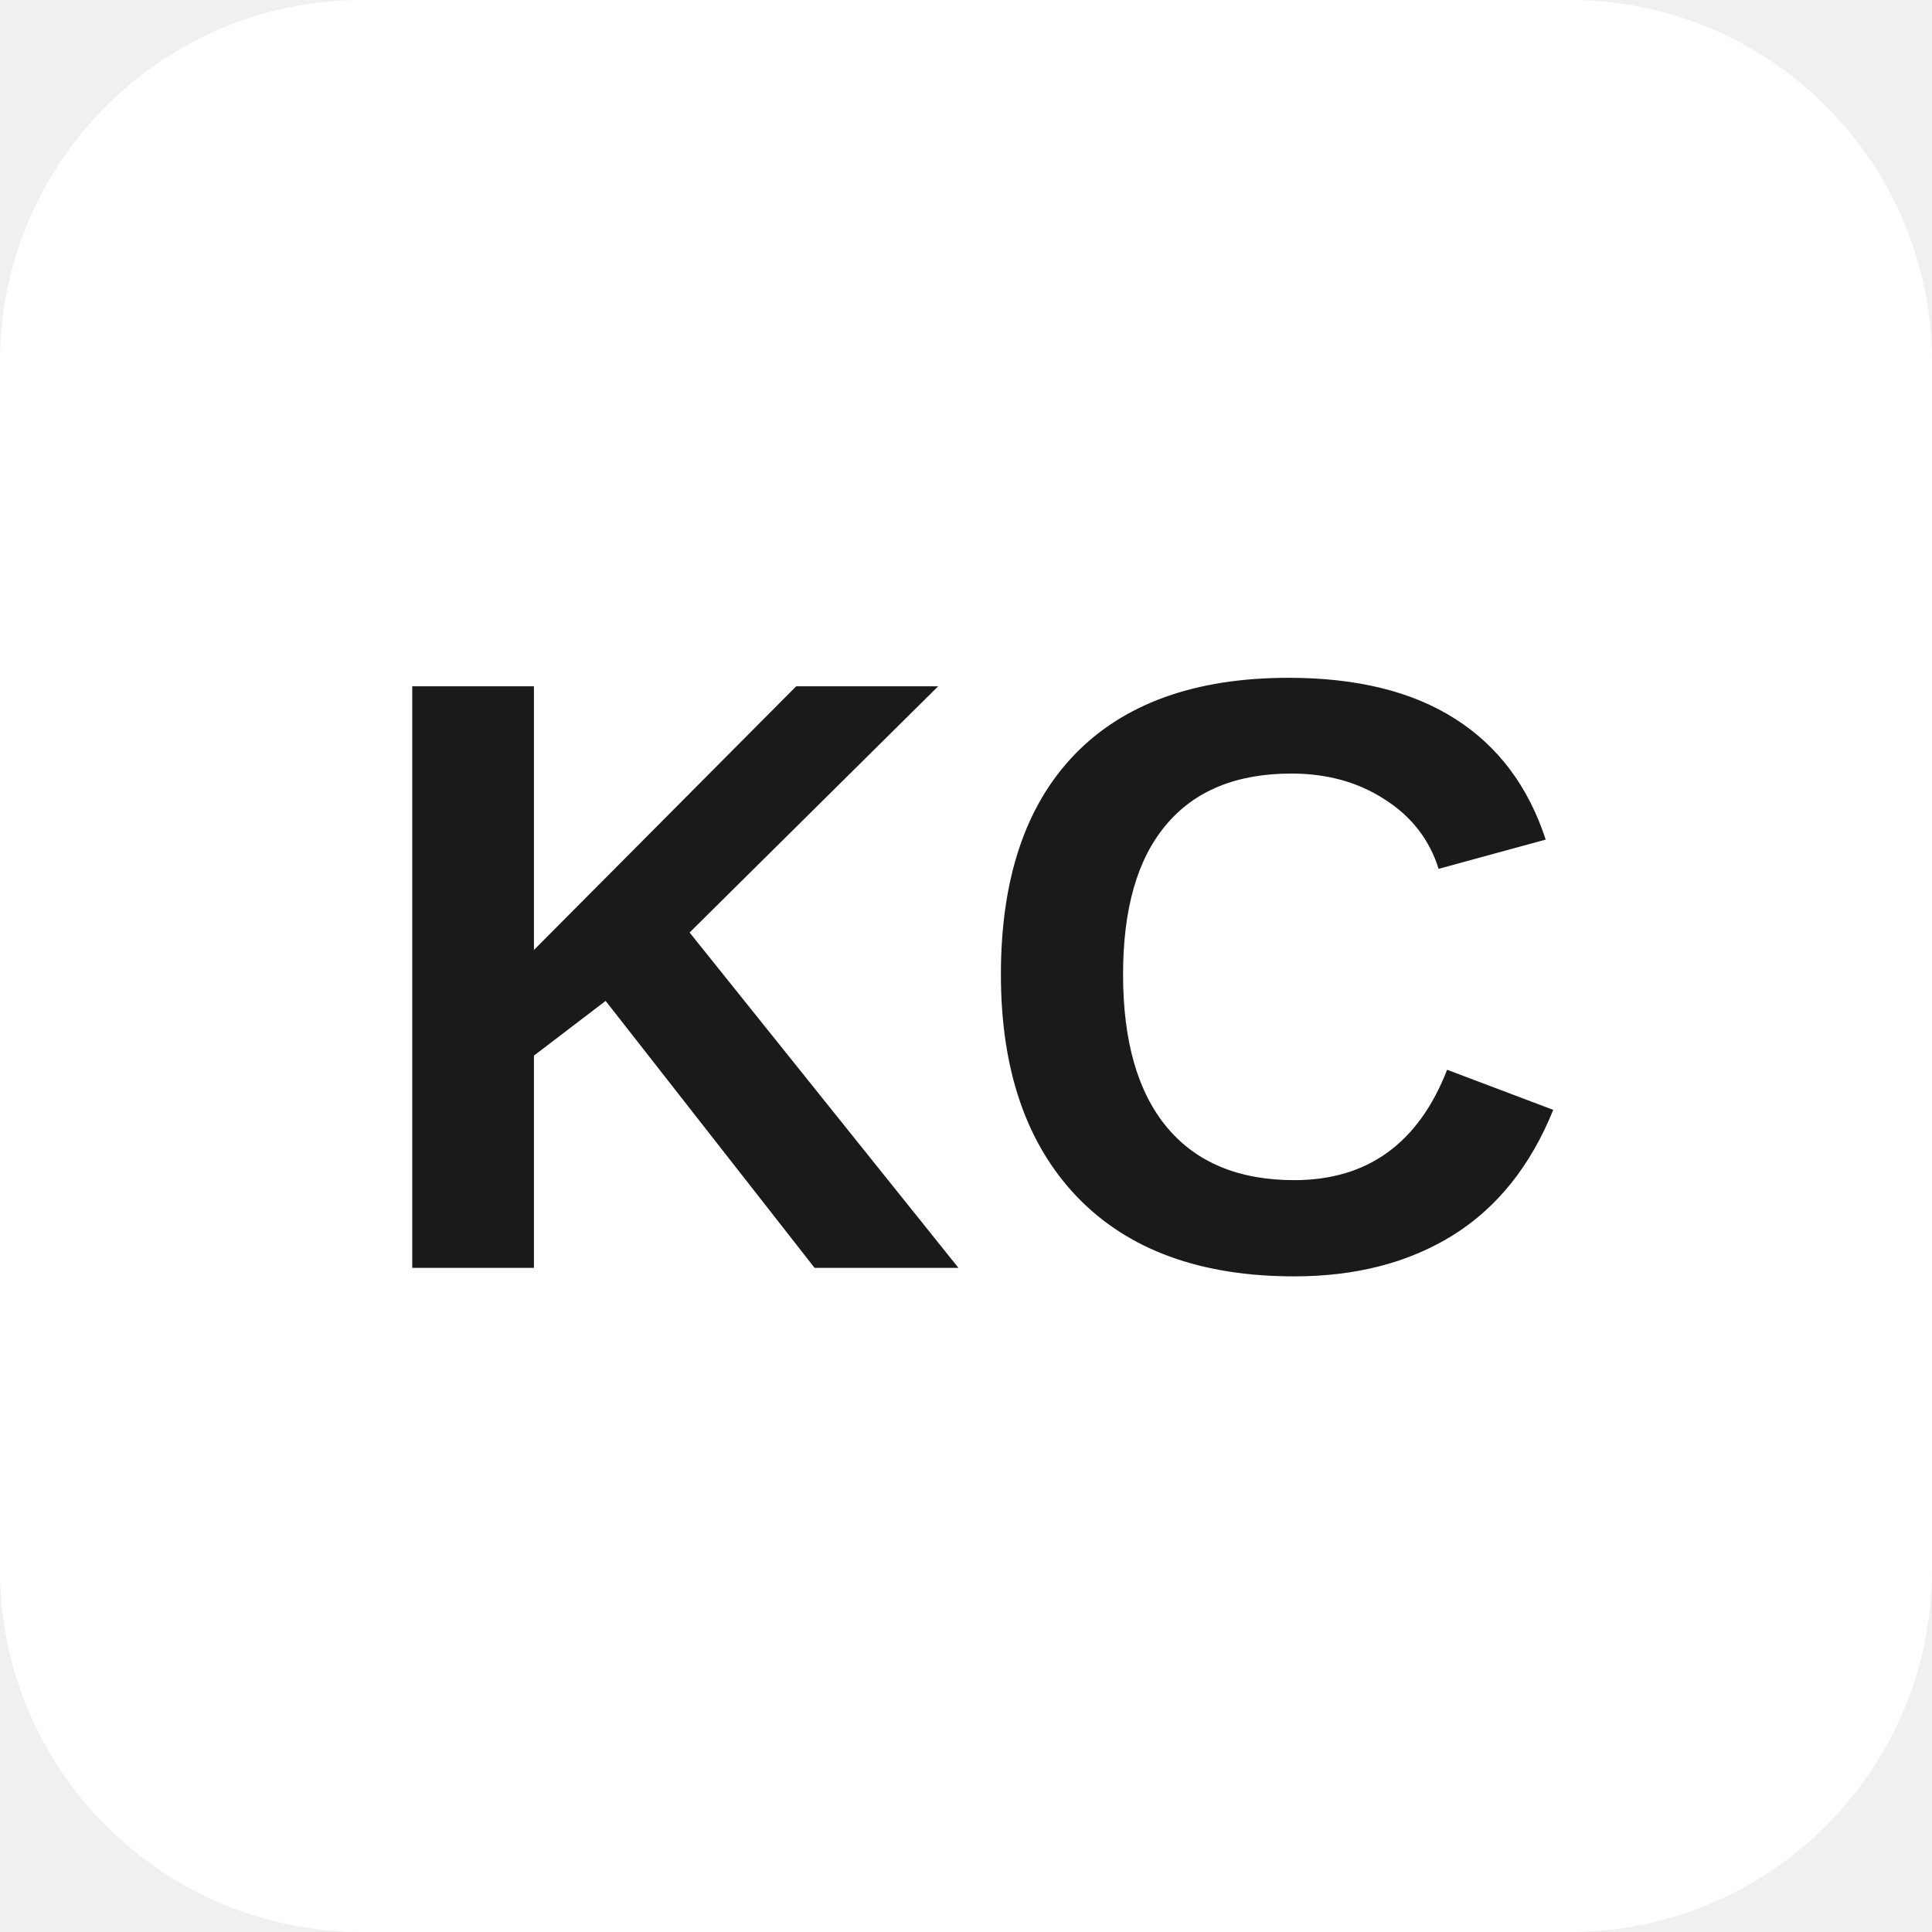
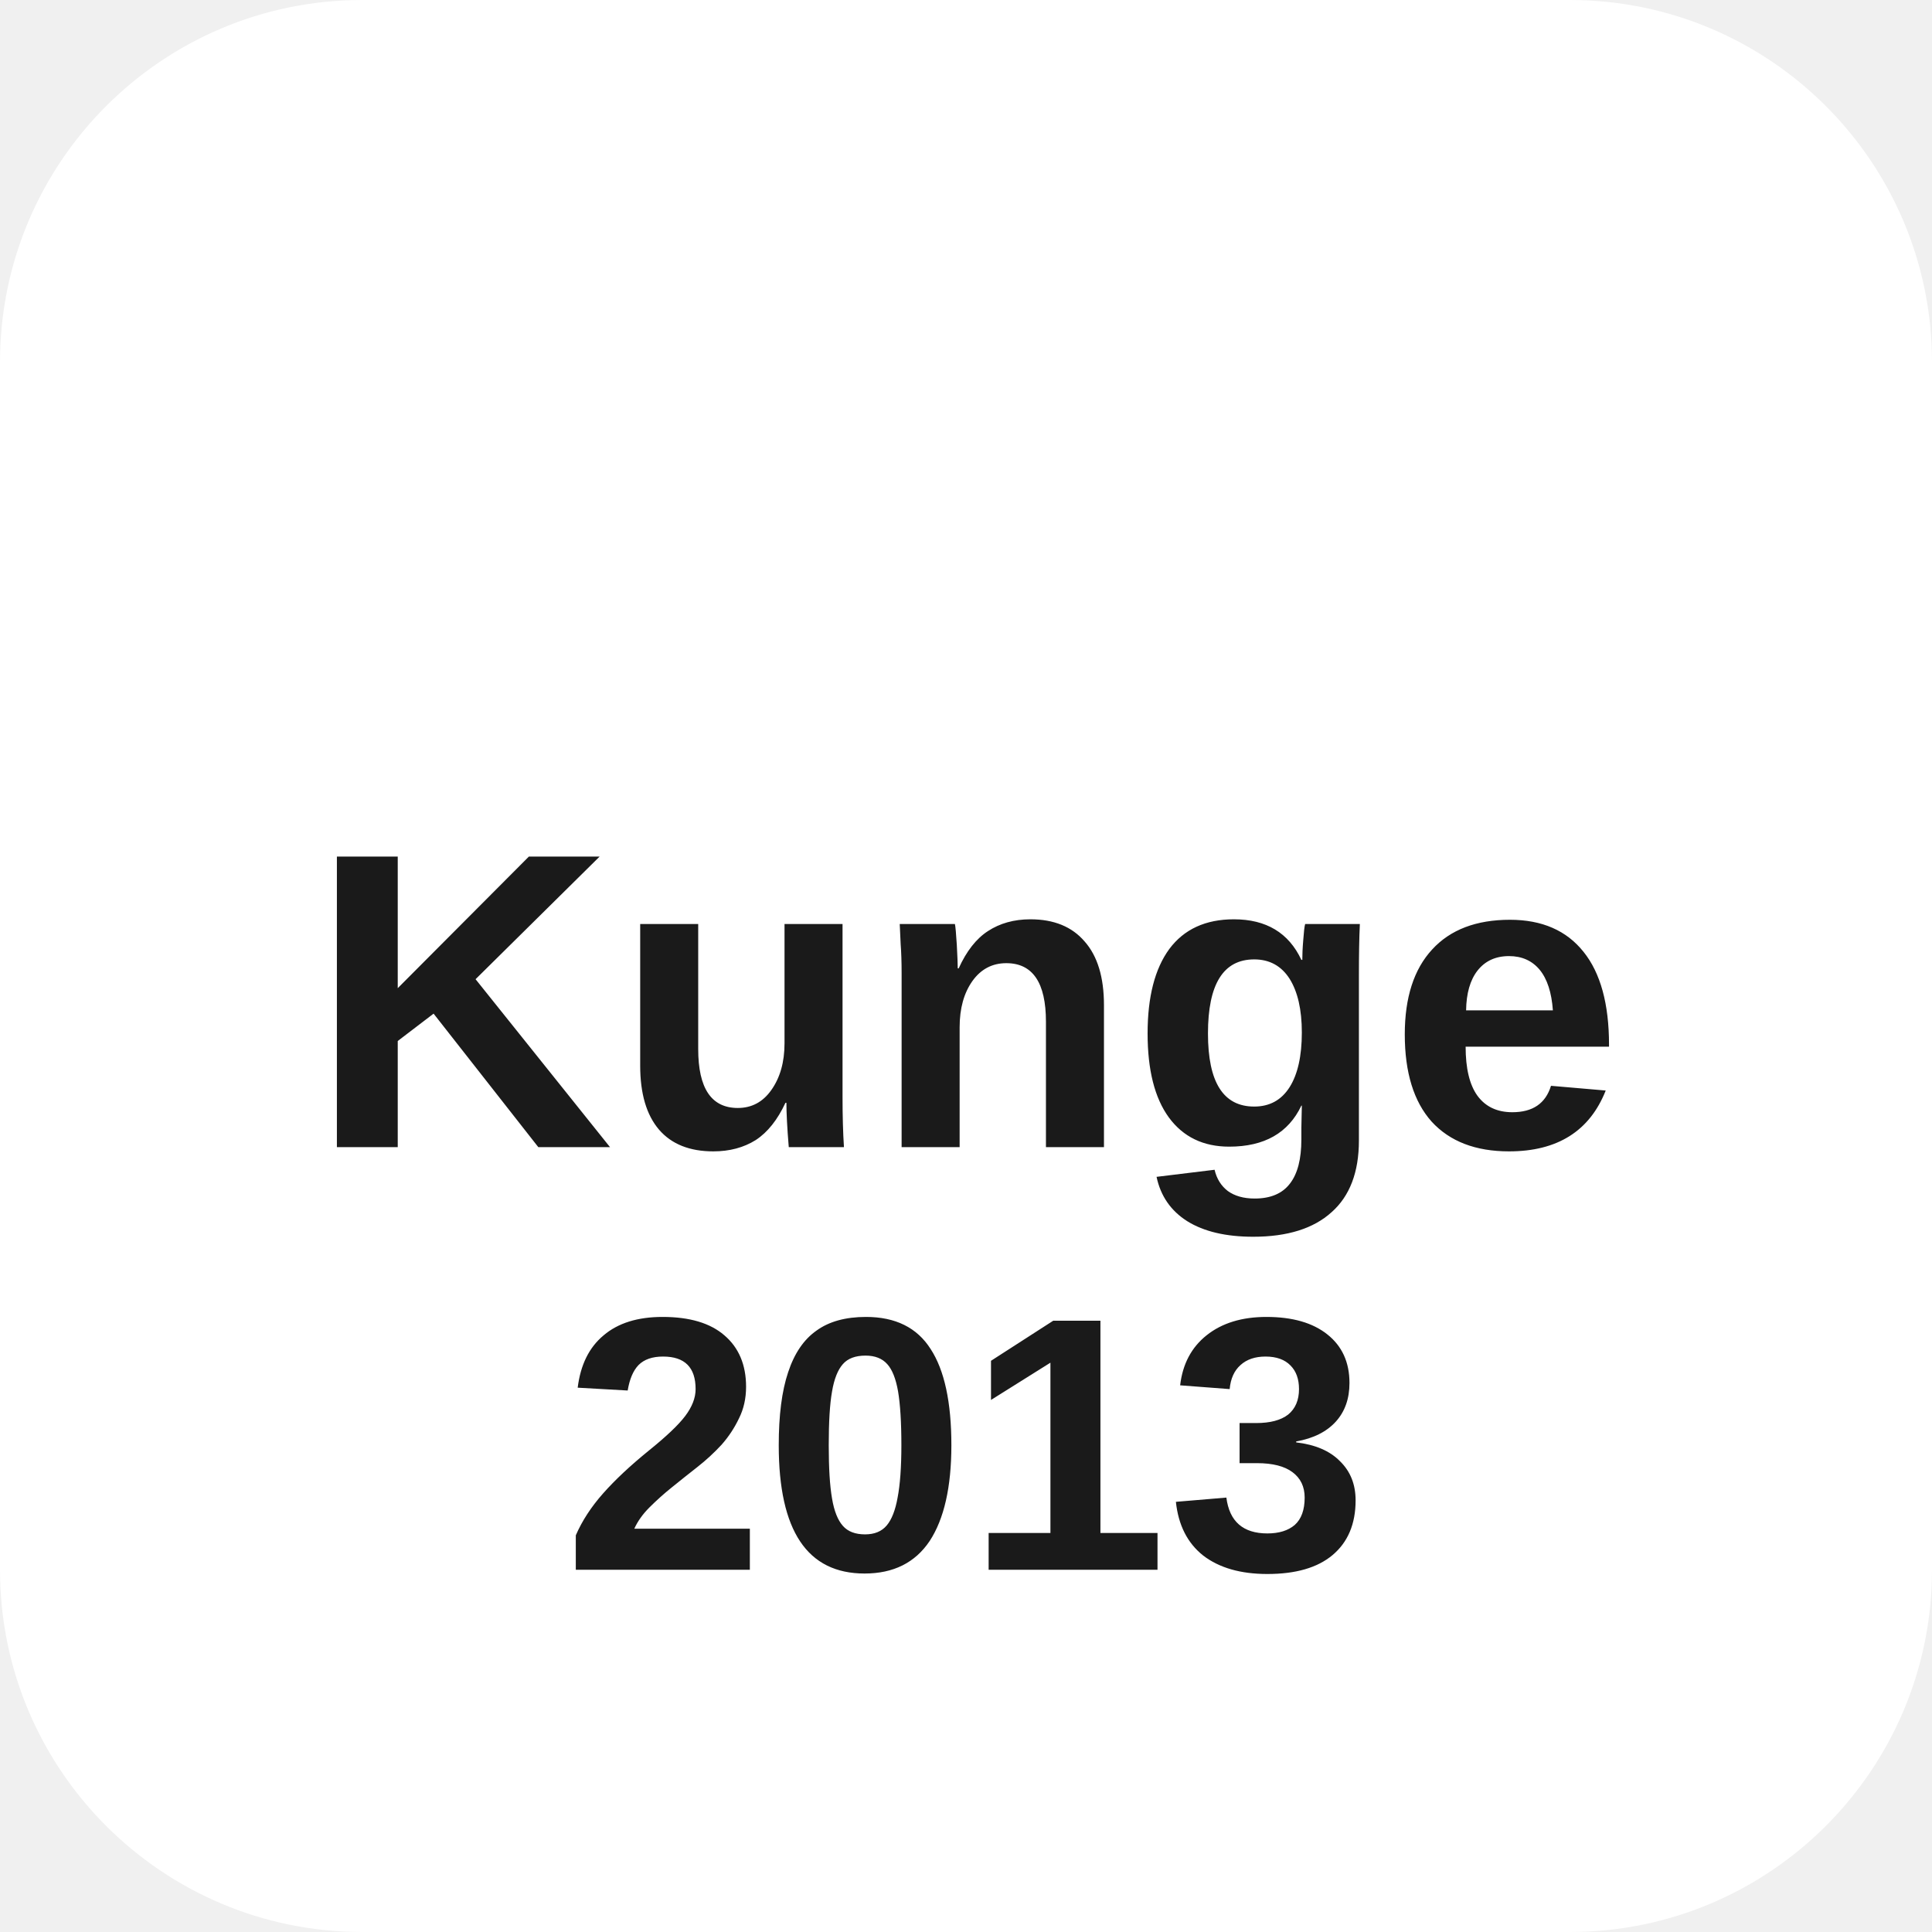
<svg xmlns="http://www.w3.org/2000/svg" viewBox="0 0 64 64">
  <rect width="64" height="64" rx="12" fill="#ffffff" />
-   <text x="32" y="42" text-anchor="middle" font-family="Arial, sans-serif" font-size="28" font-weight="bold" fill="#1a1a1a">KC</text>
+   <text x="32" y="38" text-anchor="middle" font-family="Arial, sans-serif" font-size="14" font-weight="bold" fill="#1a1a1a">Kunge</text>
+   <text x="32" y="52" text-anchor="middle" font-family="Arial, sans-serif" font-size="12" font-weight="bold" fill="#1a1a1a">2013</text>
</svg>
